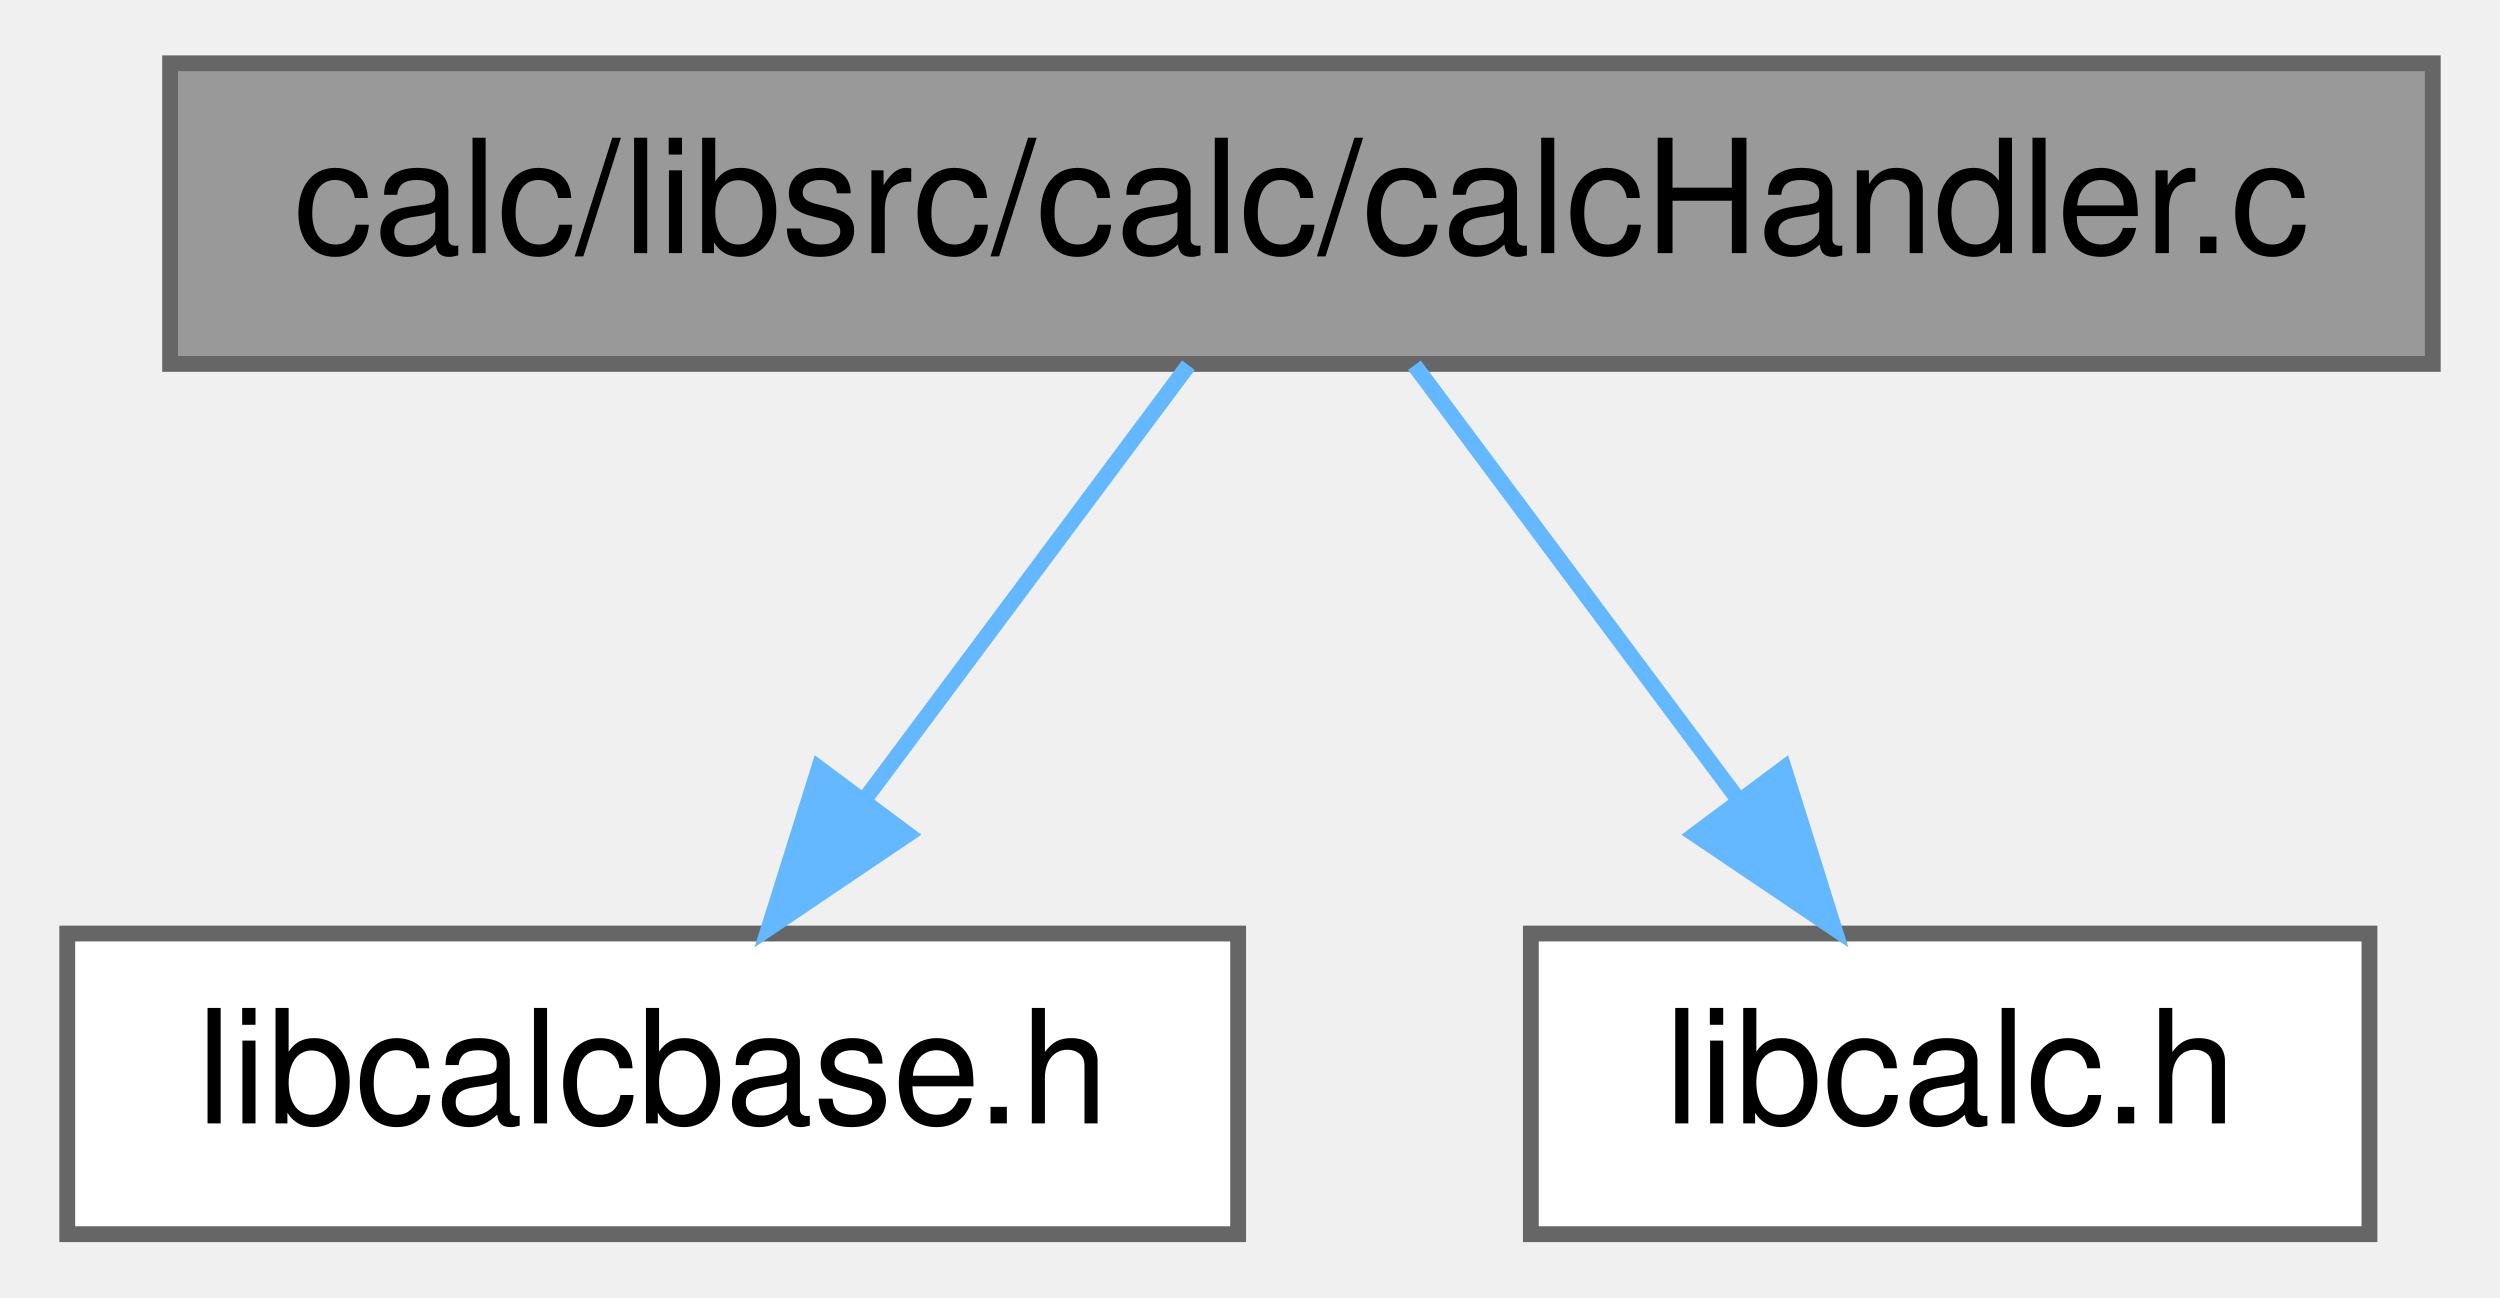
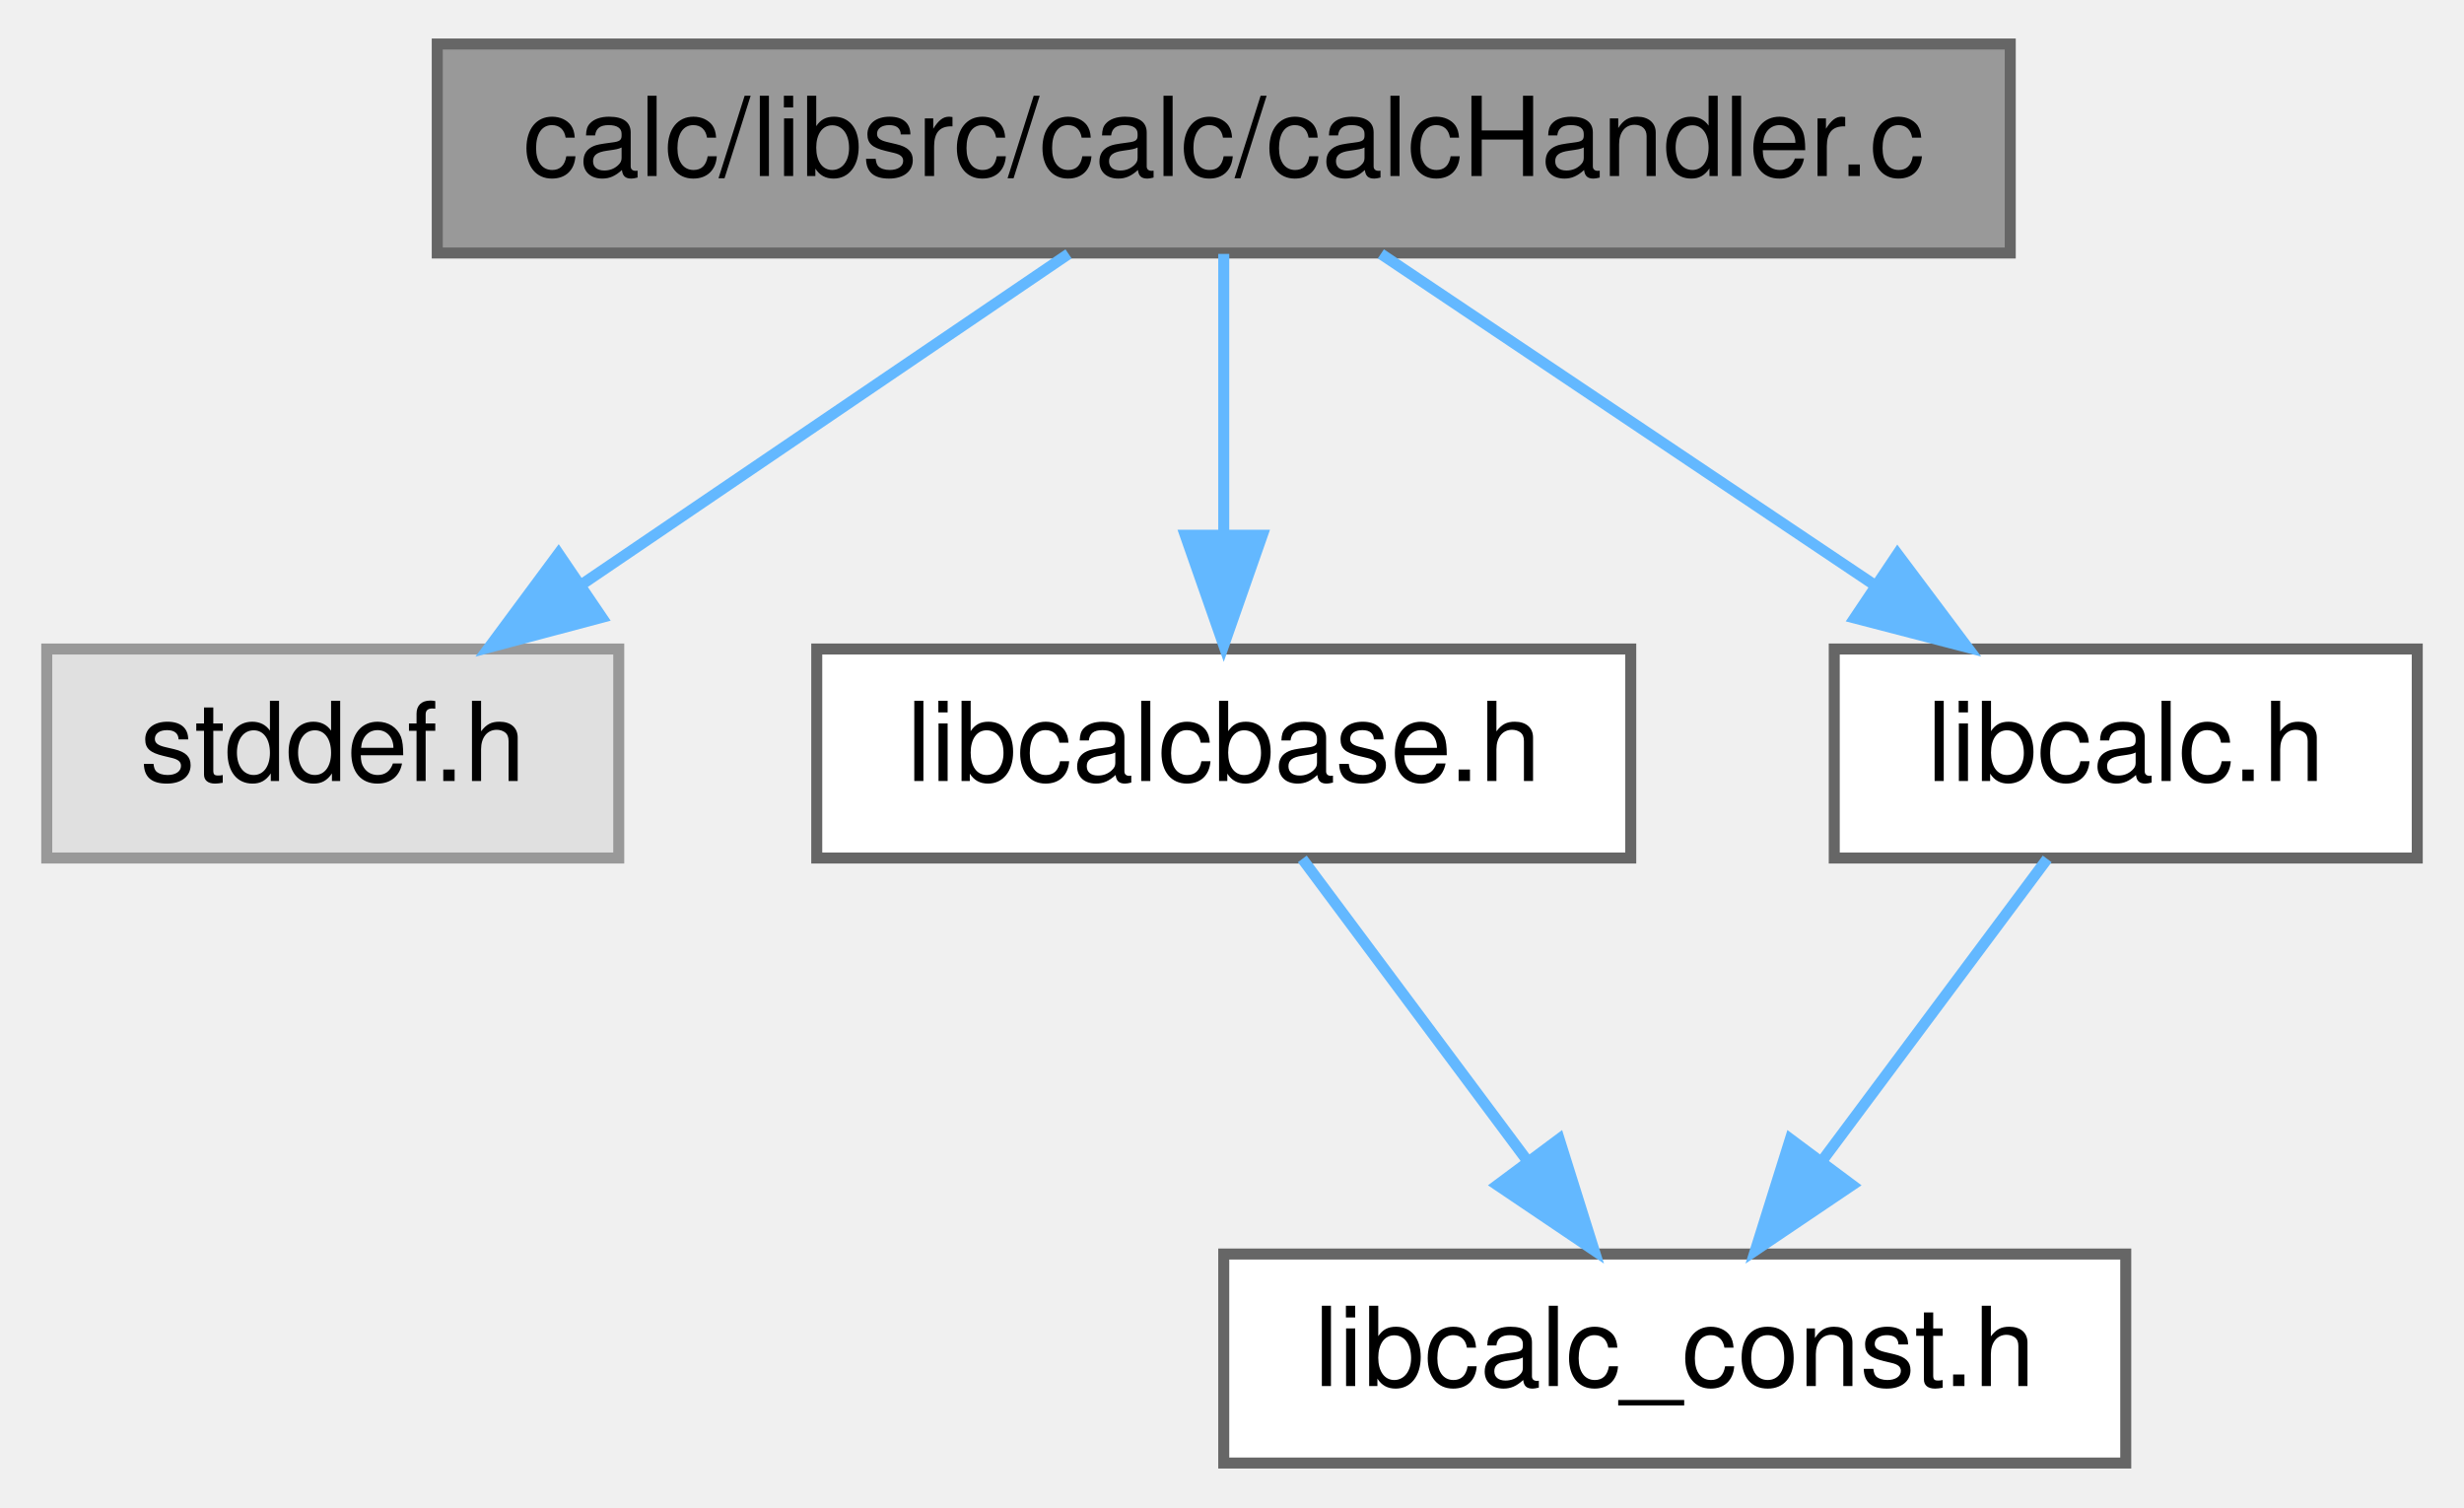
- <svg xmlns="http://www.w3.org/2000/svg" xmlns:xlink="http://www.w3.org/1999/xlink" width="158pt" height="82pt" viewBox="0.00 0.00 157.50 82.00">
-   <g id="graph0" class="graph" transform="scale(1 1) rotate(0) translate(4 78)">
+ <svg xmlns="http://www.w3.org/2000/svg" xmlns:xlink="http://www.w3.org/1999/xlink" width="224pt" height="137pt" viewBox="0.00 0.00 223.50 137.00">
+   <g id="graph0" class="graph" transform="scale(1 1) rotate(0) translate(4 133)">
    <g id="Node000001" class="node">
      <g id="a_Node000001">
        <a xlink:title="calcHandler 関数の実装ファイル。">
-           <polygon fill="#999999" stroke="#666666" points="149.5,-74 6.5,-74 6.5,-55 149.5,-55 149.5,-74" />
-           <text text-anchor="middle" x="78" y="-62" font-family="Helvetica,sans-Serif" font-size="10.00" fill="#000000">calc/libsrc/calc/calcHandler.c</text>
+           <polygon fill="#999999" stroke="#666666" points="178.5,-129 35.5,-129 35.5,-110 178.5,-110 178.5,-129" />
+           <text text-anchor="middle" x="107" y="-117" font-family="Helvetica,sans-Serif" font-size="10.00" fill="#000000">calc/libsrc/calc/calcHandler.c</text>
        </a>
      </g>
    </g>
    <g id="Node000002" class="node">
      <g id="a_Node000002">
-         <a xlink:href="libcalcbase_8h.html" target="_top" xlink:title="計算ライブラリ (静的リンク用) のヘッダーファイル。">
-           <polygon fill="#ffffff" stroke="#666666" points="74,-19 0,-19 0,0 74,0 74,-19" />
-           <text text-anchor="middle" x="37" y="-7" font-family="Helvetica,sans-Serif" font-size="10.00" fill="#000000">libcalcbase.h</text>
+         <a xlink:title=" ">
+           <polygon fill="#e0e0e0" stroke="#999999" points="52,-74 0,-74 0,-55 52,-55 52,-74" />
+           <text text-anchor="middle" x="26" y="-62" font-family="Helvetica,sans-Serif" font-size="10.00" fill="#000000">stddef.h</text>
        </a>
      </g>
    </g>
    <g id="edge1_Node000001_Node000002" class="edge">
      <g id="a_edge1_Node000001_Node000002">
        <a xlink:title=" ">
-           <path fill="none" stroke="#63b8ff" d="M70.858,-54.92C65.225,-47.363 57.208,-36.609 50.389,-27.462" />
-           <polygon fill="#63b8ff" stroke="#63b8ff" points="53.119,-25.267 44.336,-19.341 47.507,-29.45 53.119,-25.267" />
+           <path fill="none" stroke="#63b8ff" d="M92.891,-109.92C80.654,-101.611 62.724,-89.436 48.507,-79.783" />
+           <polygon fill="#63b8ff" stroke="#63b8ff" points="50.458,-76.877 40.219,-74.155 46.526,-82.668 50.458,-76.877" />
        </a>
      </g>
    </g>
    <g id="Node000003" class="node">
      <g id="a_Node000003">
-         <a xlink:href="libcalc_8h.html" target="_top" xlink:title="計算ライブラリ (動的リンク用) のヘッダーファイル。">
-           <polygon fill="#ffffff" stroke="#666666" points="145.5,-19 92.5,-19 92.5,0 145.5,0 145.5,-19" />
-           <text text-anchor="middle" x="119" y="-7" font-family="Helvetica,sans-Serif" font-size="10.00" fill="#000000">libcalc.h</text>
+         <a xlink:href="libcalcbase_8h.html" target="_top" xlink:title="計算ライブラリ (静的リンク用) のヘッダーファイル。">
+           <polygon fill="#ffffff" stroke="#666666" points="144,-74 70,-74 70,-55 144,-55 144,-74" />
+           <text text-anchor="middle" x="107" y="-62" font-family="Helvetica,sans-Serif" font-size="10.00" fill="#000000">libcalcbase.h</text>
        </a>
      </g>
    </g>
    <g id="edge2_Node000001_Node000003" class="edge">
      <g id="a_edge2_Node000001_Node000003">
        <a xlink:title=" ">
-           <path fill="none" stroke="#63b8ff" d="M85.142,-54.92C90.775,-47.363 98.792,-36.609 105.611,-27.462" />
-           <polygon fill="#63b8ff" stroke="#63b8ff" points="108.493,-29.45 111.664,-19.341 102.881,-25.267 108.493,-29.45" />
+           <path fill="none" stroke="#63b8ff" d="M107,-109.92C107,-102.908 107,-93.144 107,-84.465" />
+           <polygon fill="#63b8ff" stroke="#63b8ff" points="110.5,-84.341 107,-74.341 103.5,-84.341 110.5,-84.341" />
+         </a>
+       </g>
+     </g>
+     <g id="Node000005" class="node">
+       <g id="a_Node000005">
+         <a xlink:href="libcalc_8h.html" target="_top" xlink:title="計算ライブラリ (動的リンク用) のヘッダーファイル。">
+           <polygon fill="#ffffff" stroke="#666666" points="215.5,-74 162.5,-74 162.5,-55 215.5,-55 215.5,-74" />
+           <text text-anchor="middle" x="189" y="-62" font-family="Helvetica,sans-Serif" font-size="10.00" fill="#000000">libcalc.h</text>
+         </a>
+       </g>
+     </g>
+     <g id="edge4_Node000001_Node000005" class="edge">
+       <g id="a_edge4_Node000001_Node000005">
+         <a xlink:title=" ">
+           <path fill="none" stroke="#63b8ff" d="M121.283,-109.92C133.671,-101.611 151.822,-89.436 166.215,-79.783" />
+           <polygon fill="#63b8ff" stroke="#63b8ff" points="168.25,-82.632 174.605,-74.155 164.351,-76.819 168.25,-82.632" />
+         </a>
+       </g>
+     </g>
+     <g id="Node000004" class="node">
+       <g id="a_Node000004">
+         <a xlink:href="libcalc__const_8h.html" target="_top" xlink:title="計算ライブラリの定数ファイル。">
+           <polygon fill="#ffffff" stroke="#666666" points="189,-19 107,-19 107,0 189,0 189,-19" />
+           <text text-anchor="middle" x="148" y="-7" font-family="Helvetica,sans-Serif" font-size="10.00" fill="#000000">libcalc_const.h</text>
+         </a>
+       </g>
+     </g>
+     <g id="edge3_Node000003_Node000004" class="edge">
+       <g id="a_edge3_Node000003_Node000004">
+         <a xlink:title=" ">
+           <path fill="none" stroke="#63b8ff" d="M114.142,-54.92C119.775,-47.363 127.792,-36.609 134.611,-27.462" />
+           <polygon fill="#63b8ff" stroke="#63b8ff" points="137.494,-29.45 140.664,-19.341 131.881,-25.267 137.494,-29.45" />
+         </a>
+       </g>
+     </g>
+     <g id="edge5_Node000005_Node000004" class="edge">
+       <g id="a_edge5_Node000005_Node000004">
+         <a xlink:title=" ">
+           <path fill="none" stroke="#63b8ff" d="M181.858,-54.92C176.225,-47.363 168.208,-36.609 161.389,-27.462" />
+           <polygon fill="#63b8ff" stroke="#63b8ff" points="164.119,-25.267 155.336,-19.341 158.506,-29.45 164.119,-25.267" />
        </a>
      </g>
    </g>
  </g>
</svg>
